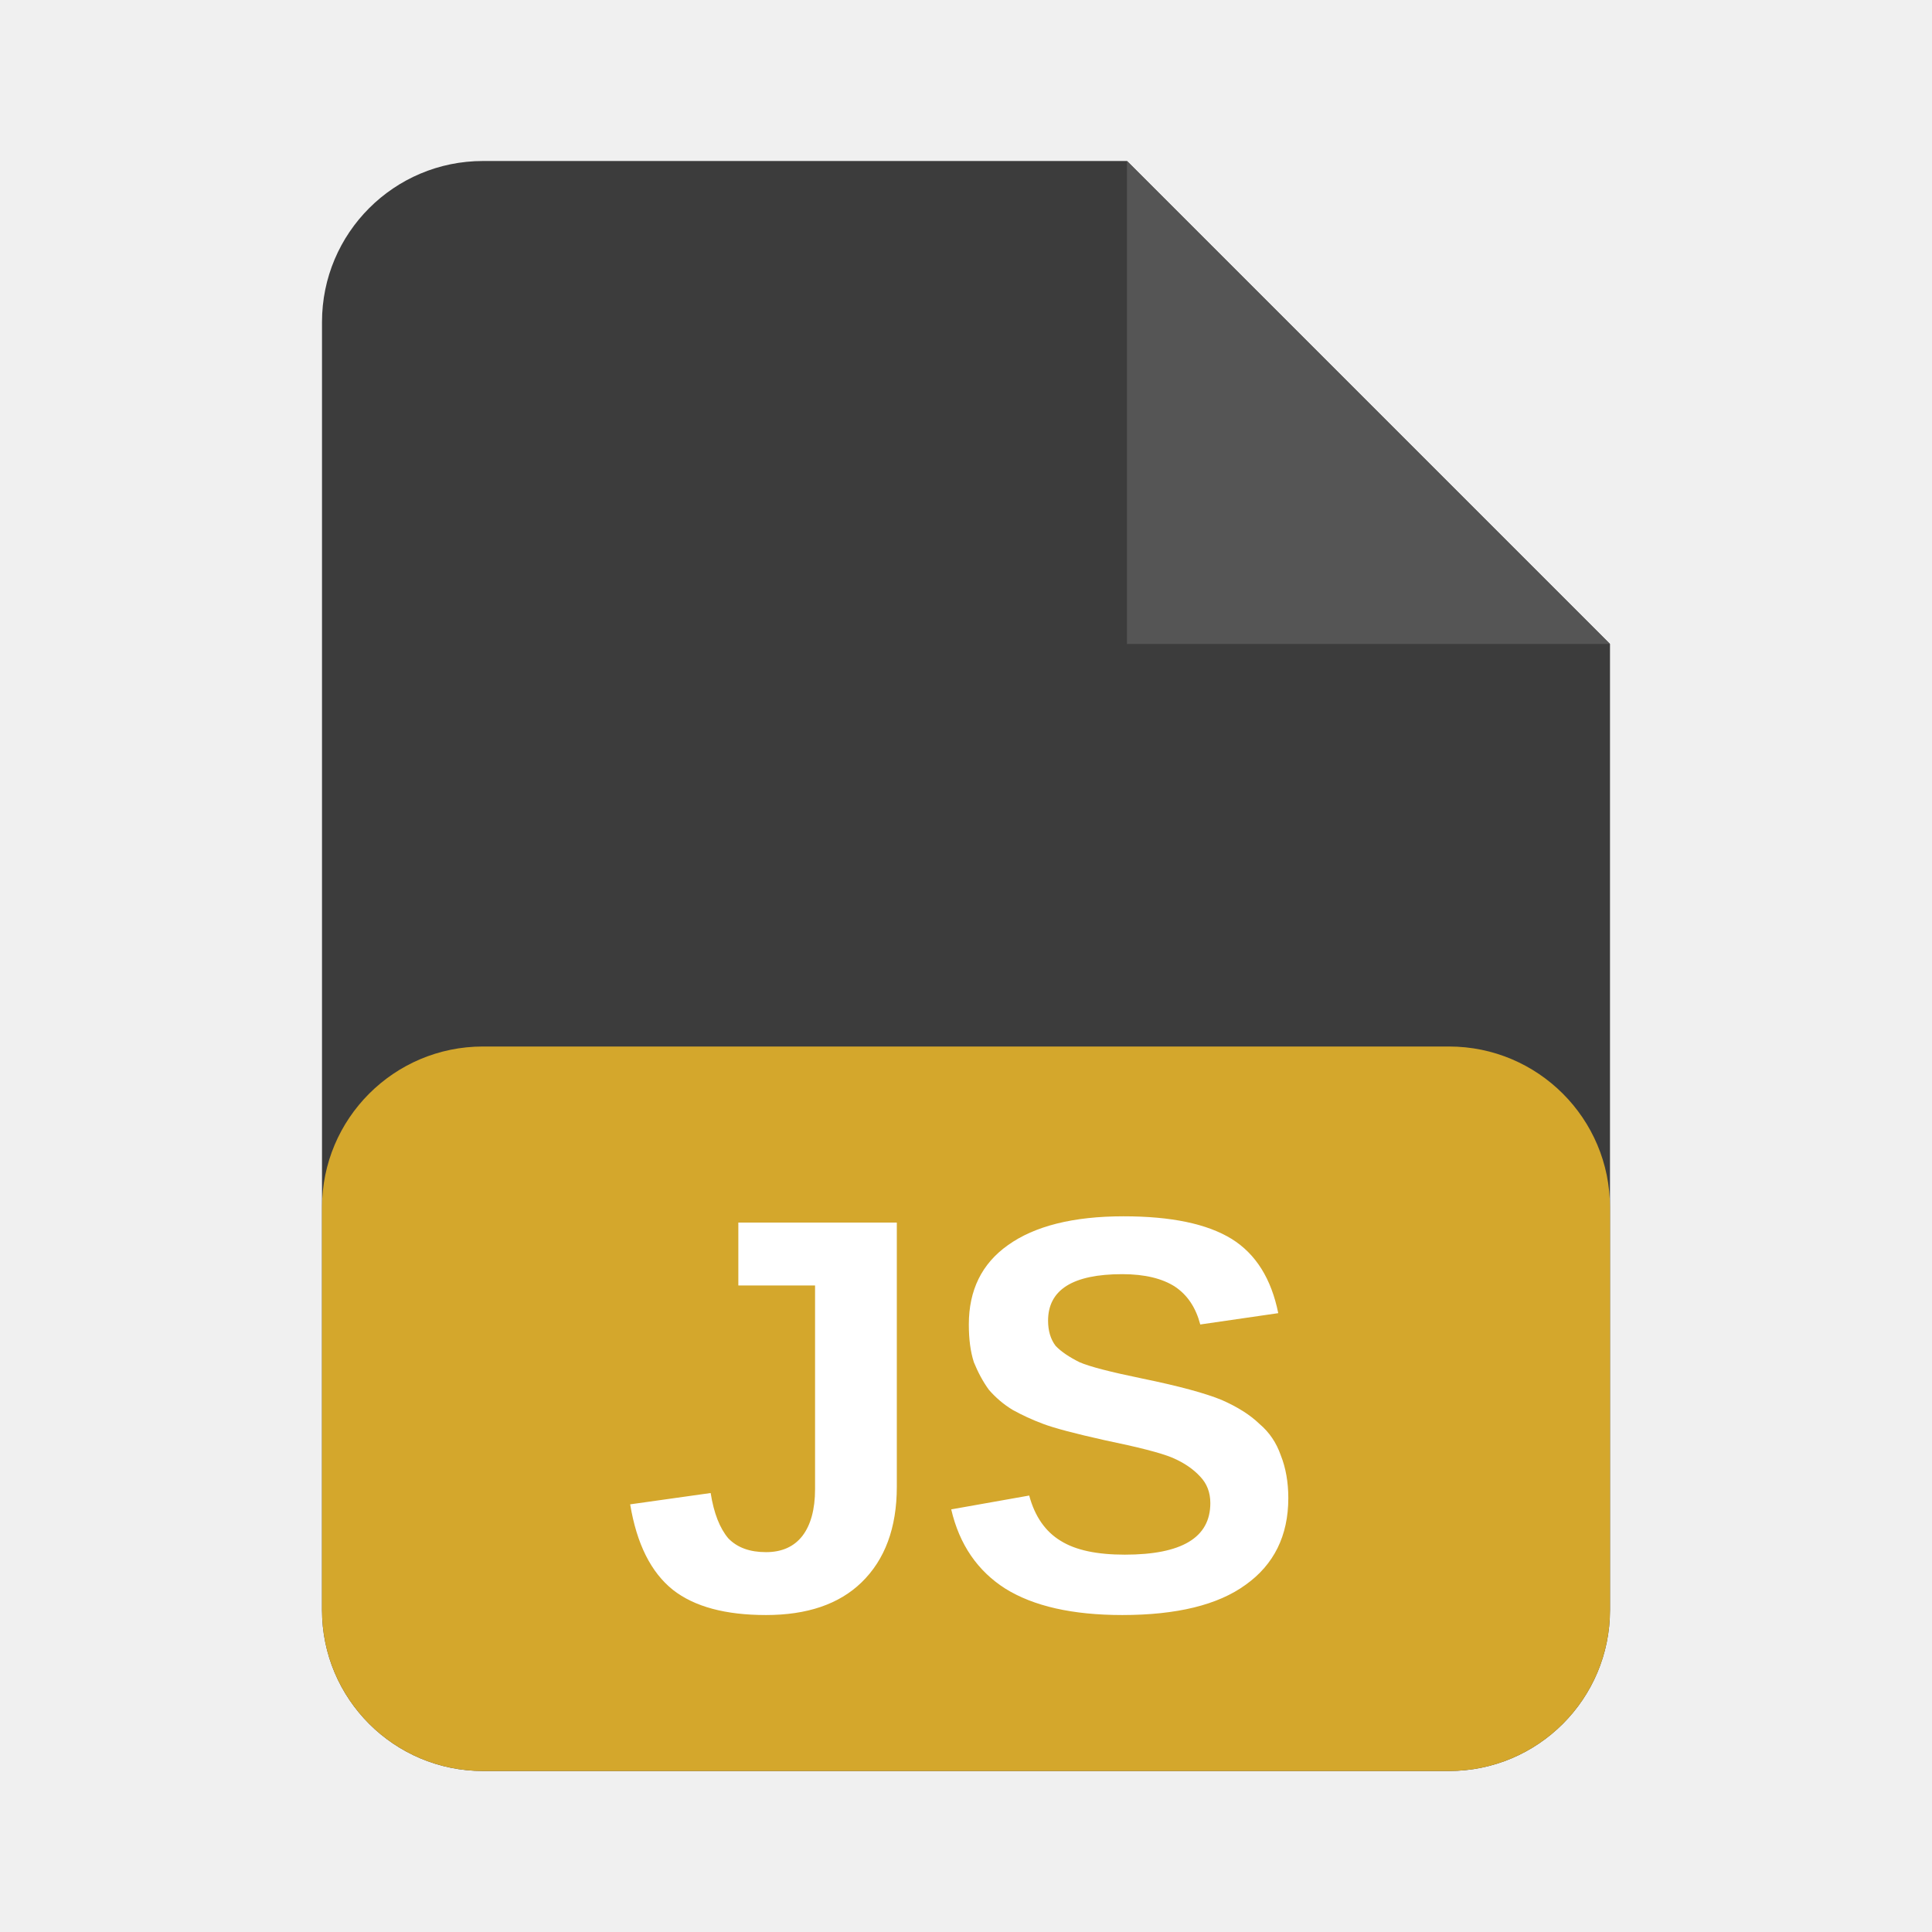
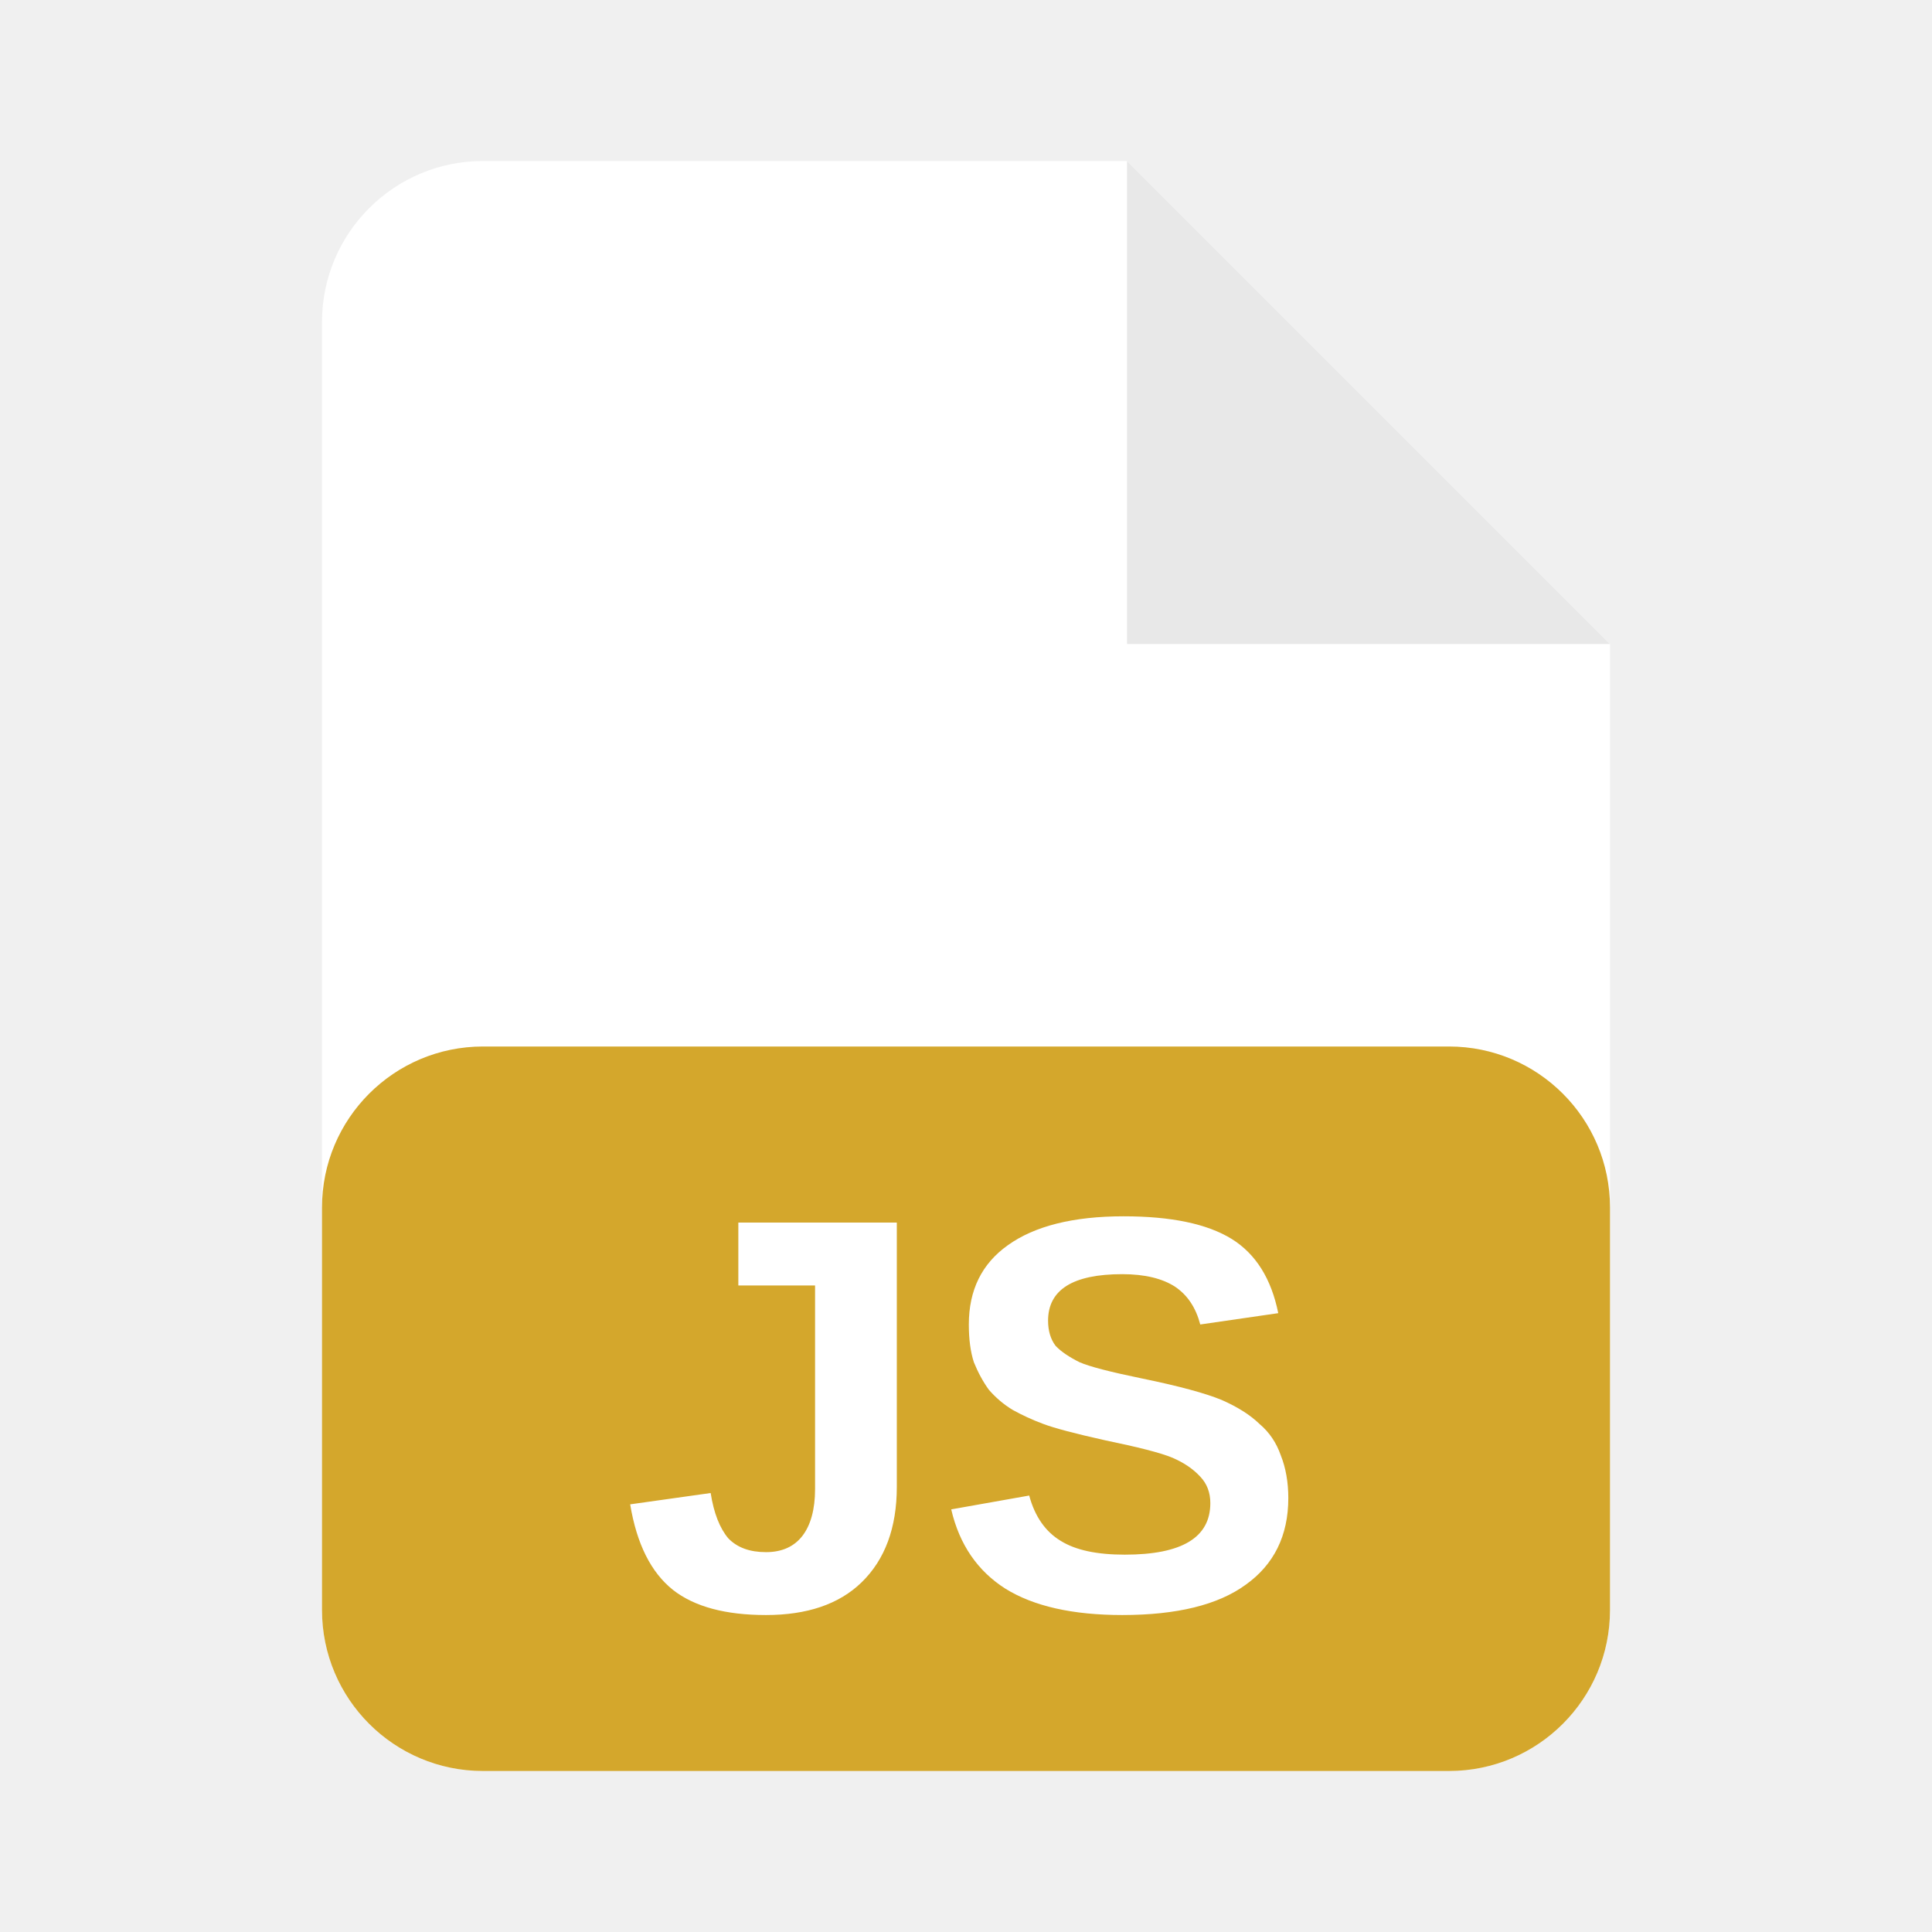
<svg xmlns="http://www.w3.org/2000/svg" width="24" height="24" viewBox="0 0 24 24">
-   <path d="M14 2H6a2 2 0 0 0-2 2v16a2 2 0 0 0 2 2h12a2 2 0 0 0 2-2V8z" fill="#3C3C3C" />
-   <path d="M14 2v6h6" fill="#555555" />
+   <path d="M14 2H6a2 2 0 0 0-2 2v16a2 2 0 0 0 2 2h12a2 2 0 0 0 2-2V8z" fill="#FFFFFF" />
+   <path d="M14 2v6h6" fill="#E8E8E8" />
  <rect x="4" y="13" width="16" height="9" rx="2" fill="#D4A72C" />
  <text x="12" y="20" fill="#FFFFFF" font-size="7" font-weight="bold" text-anchor="middle" font-family="Arial,sans-serif">JS</text>
</svg>
